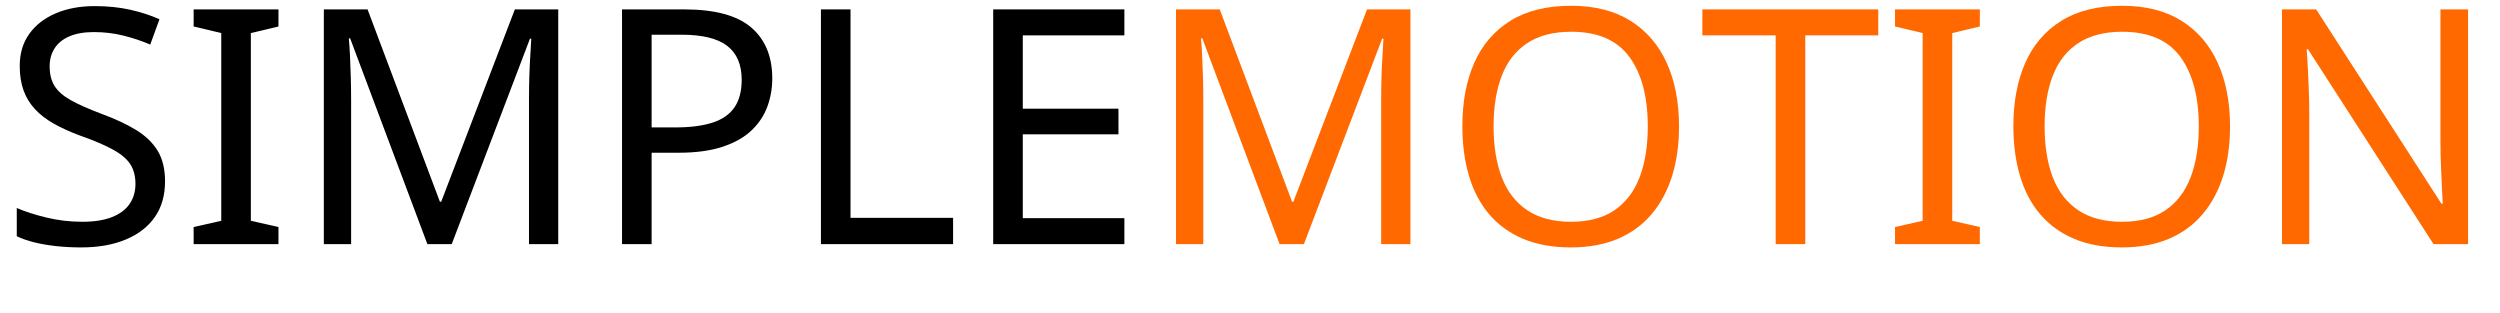
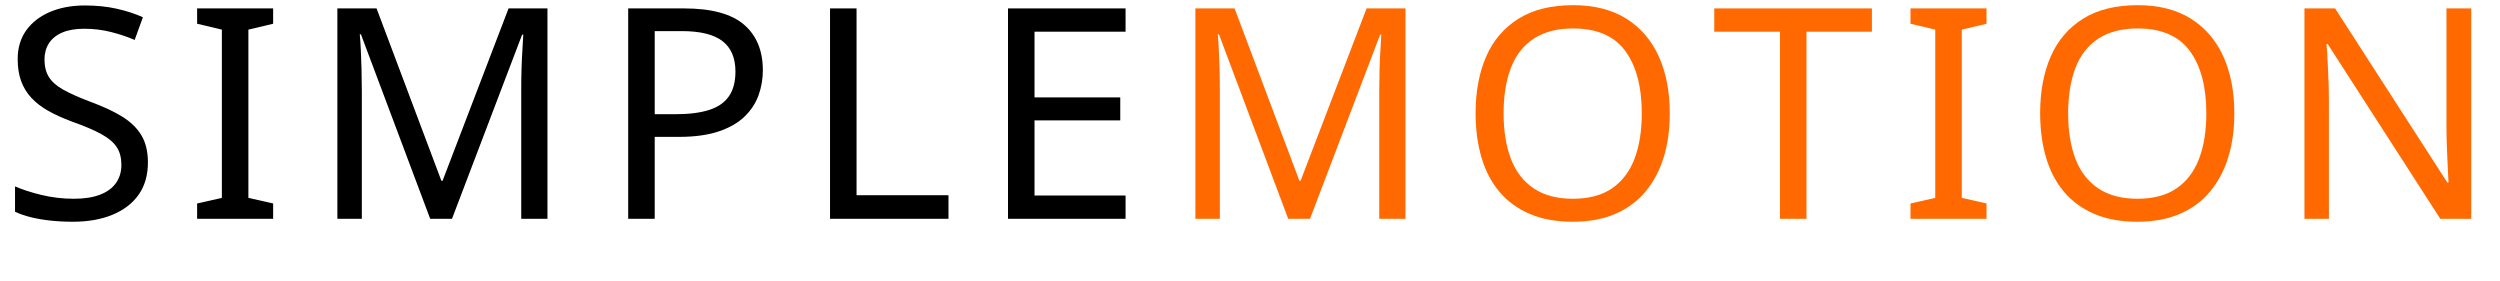
- <svg xmlns="http://www.w3.org/2000/svg" version="1.1" width="255.6" height="32.0" viewBox="0 0 255.6 32.0">
-   <g style="fill:#000000;stroke:none" transform="translate(0,24.960) scale(0.033613,-0.033613)">
+ <svg xmlns="http://www.w3.org/2000/svg" version="1.1" width="356.5" height="40.0" viewBox="0 0 356.5 40.0">
+   <g style="fill:#000000;stroke:none" transform="translate(0,31.200) scale(0.042017,-0.042017)">
    <path transform="translate(0,0)" d="M502 191Q502 127 471.0 82.5Q440 38 382.5 14.0Q325 -10 247 -10Q207 -10 170.5 -6.0Q134 -2 104.0 5.5Q74 13 51 24V110Q87 94 140.5 81.0Q194 68 251 68Q304 68 340.0 82.0Q376 96 394.0 122.0Q412 148 412 183Q412 218 397.0 242.0Q382 266 345.5 286.5Q309 307 244 330Q198 347 163.5 366.5Q129 386 106.0 411.0Q83 436 71.5 468.0Q60 500 60 542Q60 599 89.0 639.5Q118 680 169.5 702.0Q221 724 288 724Q347 724 396.0 713.0Q445 702 485 684L457 607Q420 623 376.5 634.0Q333 645 286 645Q241 645 211.0 632.0Q181 619 166.0 595.5Q151 572 151 541Q151 505 166.0 481.0Q181 457 215.0 438.0Q249 419 307 397Q370 374 413.5 347.5Q457 321 479.5 284.0Q502 247 502 191Z" />
-     <path transform="translate(549,0)" d="M298 0H40V52L124 71V642L40 662V714H298V662L214 642V71L298 52Z" />
-     <path transform="translate(888,0)" d="M412 0 177 626H173Q175 606 176.5 575.0Q178 544 179.0 507.5Q180 471 180 433V0H97V714H230L450 129H454L678 714H810V0H721V439Q721 474 722.0 508.5Q723 543 725.0 573.5Q727 604 728 625H724L486 0Z" />
-     <path transform="translate(1795,0)" d="M286 714Q426 714 490.0 659.0Q554 604 554 504Q554 460 539.5 419.5Q525 379 492.0 347.0Q459 315 404.0 296.5Q349 278 269 278H187V0H97V714ZM278 637H187V355H259Q327 355 372.0 369.5Q417 384 439.0 416.0Q461 448 461 500Q461 569 417.0 603.0Q373 637 278 637Z" />
-     <path transform="translate(2400,0)" d="M97 0V714H187V80H499V0Z" />
-     <path transform="translate(2924,0)" d="M496 0H97V714H496V635H187V412H478V334H187V79H496Z" />
+     <path transform="translate(629,0)" d="M298 0H40V52L124 71V642L40 662V714H298V662L214 642V71L298 52Z" />
+     <path transform="translate(1048,0)" d="M412 0 177 626H173Q175 606 176.5 575.0Q178 544 179.0 507.5Q180 471 180 433V0H97V714H230L450 129H454L678 714H810V0H721V439Q721 474 722.0 508.5Q723 543 725.0 573.5Q727 604 728 625H724L486 0Z" />
+     <path transform="translate(2035,0)" d="M286 714Q426 714 490.0 659.0Q554 604 554 504Q554 460 539.5 419.5Q525 379 492.0 347.0Q459 315 404.0 296.5Q349 278 269 278H187V0H97V714ZM278 637H187V355H259Q327 355 372.0 369.5Q417 384 439.0 416.0Q461 448 461 500Q461 569 417.0 603.0Q373 637 278 637Z" />
+     <path transform="translate(2720,0)" d="M97 0V714H187V80H499V0Z" />
+     <path transform="translate(3324,0)" d="M496 0H97V714H496V635H187V412H478V334H187V79H496Z" />
  </g>
-   <g style="fill:#ff6900;stroke:none" transform="translate(116.975,24.960) scale(0.033613,-0.033613)">
+   <g style="fill:#ff6900;stroke:none" transform="translate(166.387,31.200) scale(0.042017,-0.042017)">
    <path transform="translate(0,0)" d="M412 0 177 626H173Q175 606 176.5 575.0Q178 544 179.0 507.5Q180 471 180 433V0H97V714H230L450 129H454L678 714H810V0H721V439Q721 474 722.0 508.5Q723 543 725.0 573.5Q727 604 728 625H724L486 0Z" />
-     <path transform="translate(907,0)" d="M720 358Q720 275 699.0 207.5Q678 140 636.5 91.0Q595 42 533.5 16.0Q472 -10 391 -10Q307 -10 245.0 16.5Q183 43 142.0 91.5Q101 140 81.0 208.0Q61 276 61 359Q61 469 97.0 551.0Q133 633 206.5 679.0Q280 725 392 725Q499 725 572.0 679.5Q645 634 682.5 551.5Q720 469 720 358ZM156 358Q156 268 181.0 203.0Q206 138 258.5 103.0Q311 68 391 68Q472 68 523.5 103.0Q575 138 600.0 203.0Q625 268 625 358Q625 493 569.0 569.5Q513 646 392 646Q311 646 258.5 611.5Q206 577 181.0 512.5Q156 448 156 358Z" />
-     <path transform="translate(1688,0)" d="M323 0H233V635H10V714H545V635H323Z" />
-     <path transform="translate(2244,0)" d="M298 0H40V52L124 71V642L40 662V714H298V662L214 642V71L298 52Z" />
-     <path transform="translate(2583,0)" d="M720 358Q720 275 699.0 207.5Q678 140 636.5 91.0Q595 42 533.5 16.0Q472 -10 391 -10Q307 -10 245.0 16.5Q183 43 142.0 91.5Q101 140 81.0 208.0Q61 276 61 359Q61 469 97.0 551.0Q133 633 206.5 679.0Q280 725 392 725Q499 725 572.0 679.5Q645 634 682.5 551.5Q720 469 720 358ZM156 358Q156 268 181.0 203.0Q206 138 258.5 103.0Q311 68 391 68Q472 68 523.5 103.0Q575 138 600.0 203.0Q625 268 625 358Q625 493 569.0 569.5Q513 646 392 646Q311 646 258.5 611.5Q206 577 181.0 512.5Q156 448 156 358Z" />
-     <path transform="translate(3364,0)" d="M663 0H558L176 593H172Q174 570 175.5 538.5Q177 507 178.5 471.5Q180 436 180 399V0H97V714H201L582 123H586Q585 139 583.5 171.0Q582 203 580.5 241.0Q579 279 579 311V714H663Z" />
+     <path transform="translate(987,0)" d="M720 358Q720 275 699.0 207.5Q678 140 636.5 91.0Q595 42 533.5 16.0Q472 -10 391 -10Q307 -10 245.0 16.5Q183 43 142.0 91.5Q101 140 81.0 208.0Q61 276 61 359Q61 469 97.0 551.0Q133 633 206.5 679.0Q280 725 392 725Q499 725 572.0 679.5Q645 634 682.5 551.5Q720 469 720 358ZM156 358Q156 268 181.0 203.0Q206 138 258.5 103.0Q311 68 391 68Q472 68 523.5 103.0Q575 138 600.0 203.0Q625 268 625 358Q625 493 569.0 569.5Q513 646 392 646Q311 646 258.5 611.5Q206 577 181.0 512.5Q156 448 156 358Z" />
+     <path transform="translate(1848,0)" d="M323 0H233V635H10V714H545V635H323Z" />
+     <path transform="translate(2484,0)" d="M298 0H40V52L124 71V642L40 662V714H298V662L214 642V71L298 52Z" />
+     <path transform="translate(2903,0)" d="M720 358Q720 275 699.0 207.5Q678 140 636.5 91.0Q595 42 533.5 16.0Q472 -10 391 -10Q307 -10 245.0 16.5Q183 43 142.0 91.5Q101 140 81.0 208.0Q61 276 61 359Q61 469 97.0 551.0Q133 633 206.5 679.0Q280 725 392 725Q499 725 572.0 679.5Q645 634 682.5 551.5Q720 469 720 358ZM156 358Q156 268 181.0 203.0Q206 138 258.5 103.0Q311 68 391 68Q472 68 523.5 103.0Q575 138 600.0 203.0Q625 268 625 358Q625 493 569.0 569.5Q513 646 392 646Q311 646 258.5 611.5Q206 577 181.0 512.5Q156 448 156 358Z" />
+     <path transform="translate(3764,0)" d="M663 0H558L176 593H172Q174 570 175.5 538.5Q177 507 178.5 471.5Q180 436 180 399V0H97V714H201L582 123H586Q585 139 583.5 171.0Q582 203 580.5 241.0Q579 279 579 311V714H663Z" />
  </g>
</svg>
